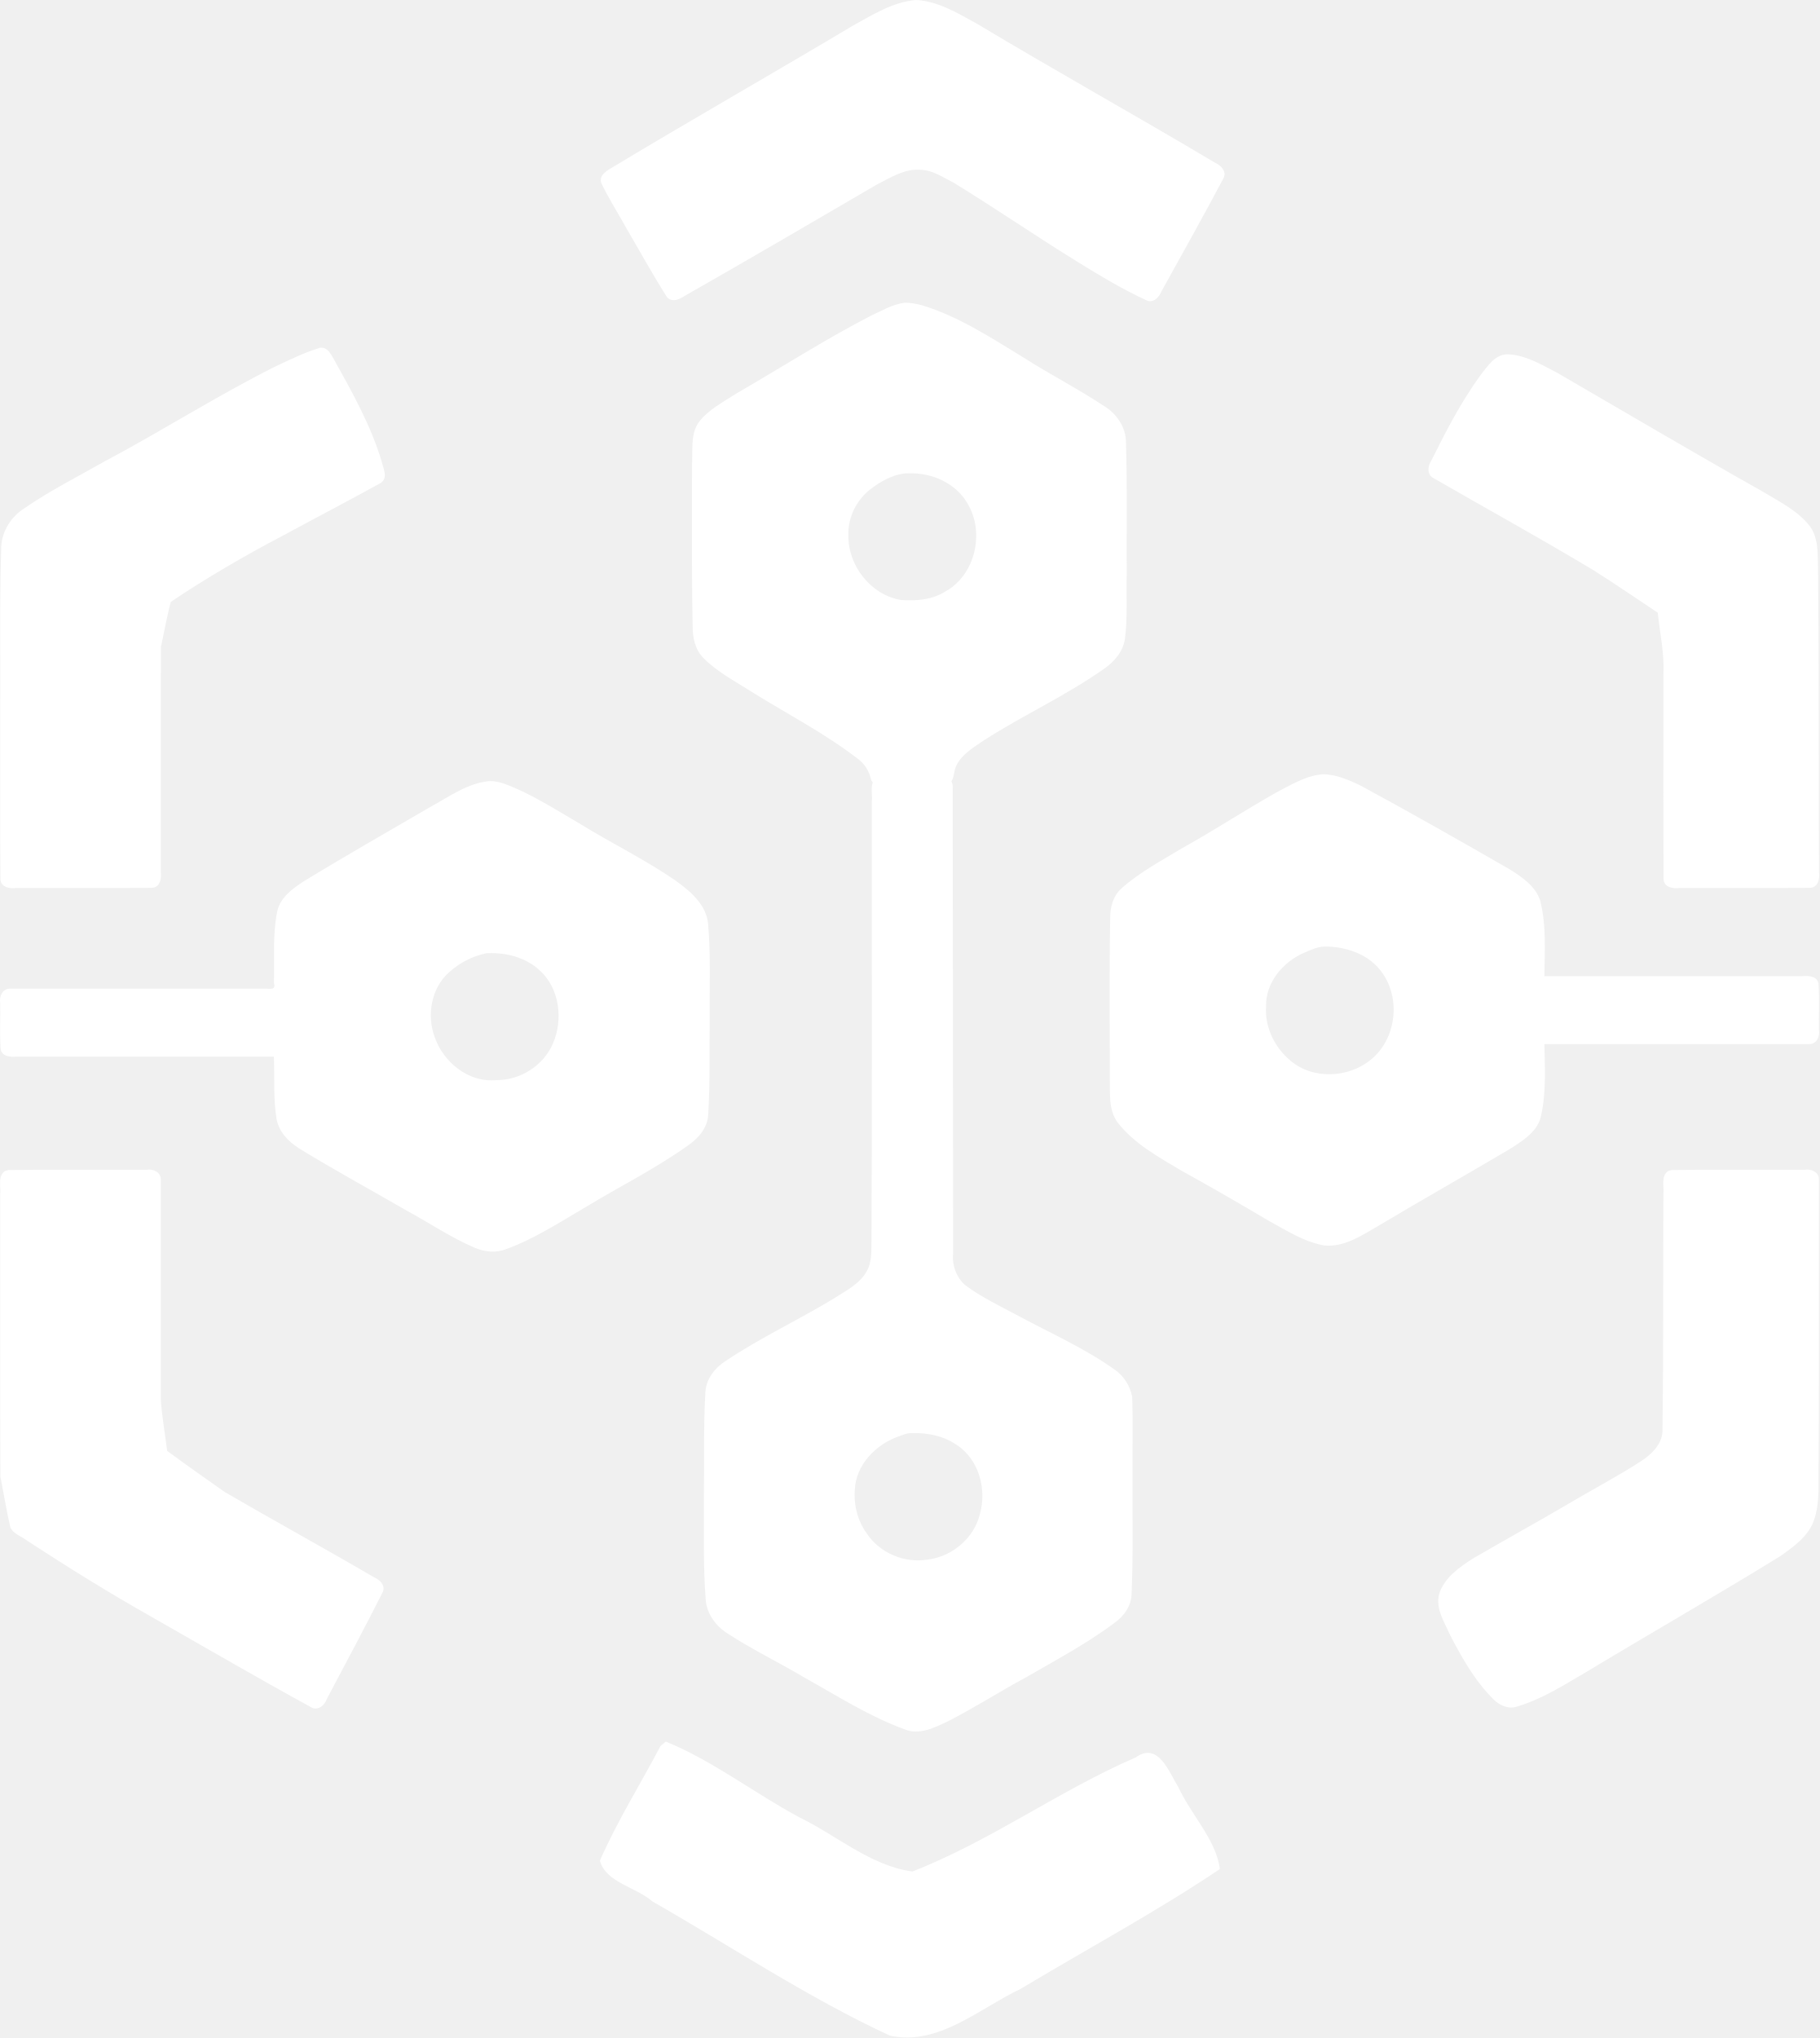
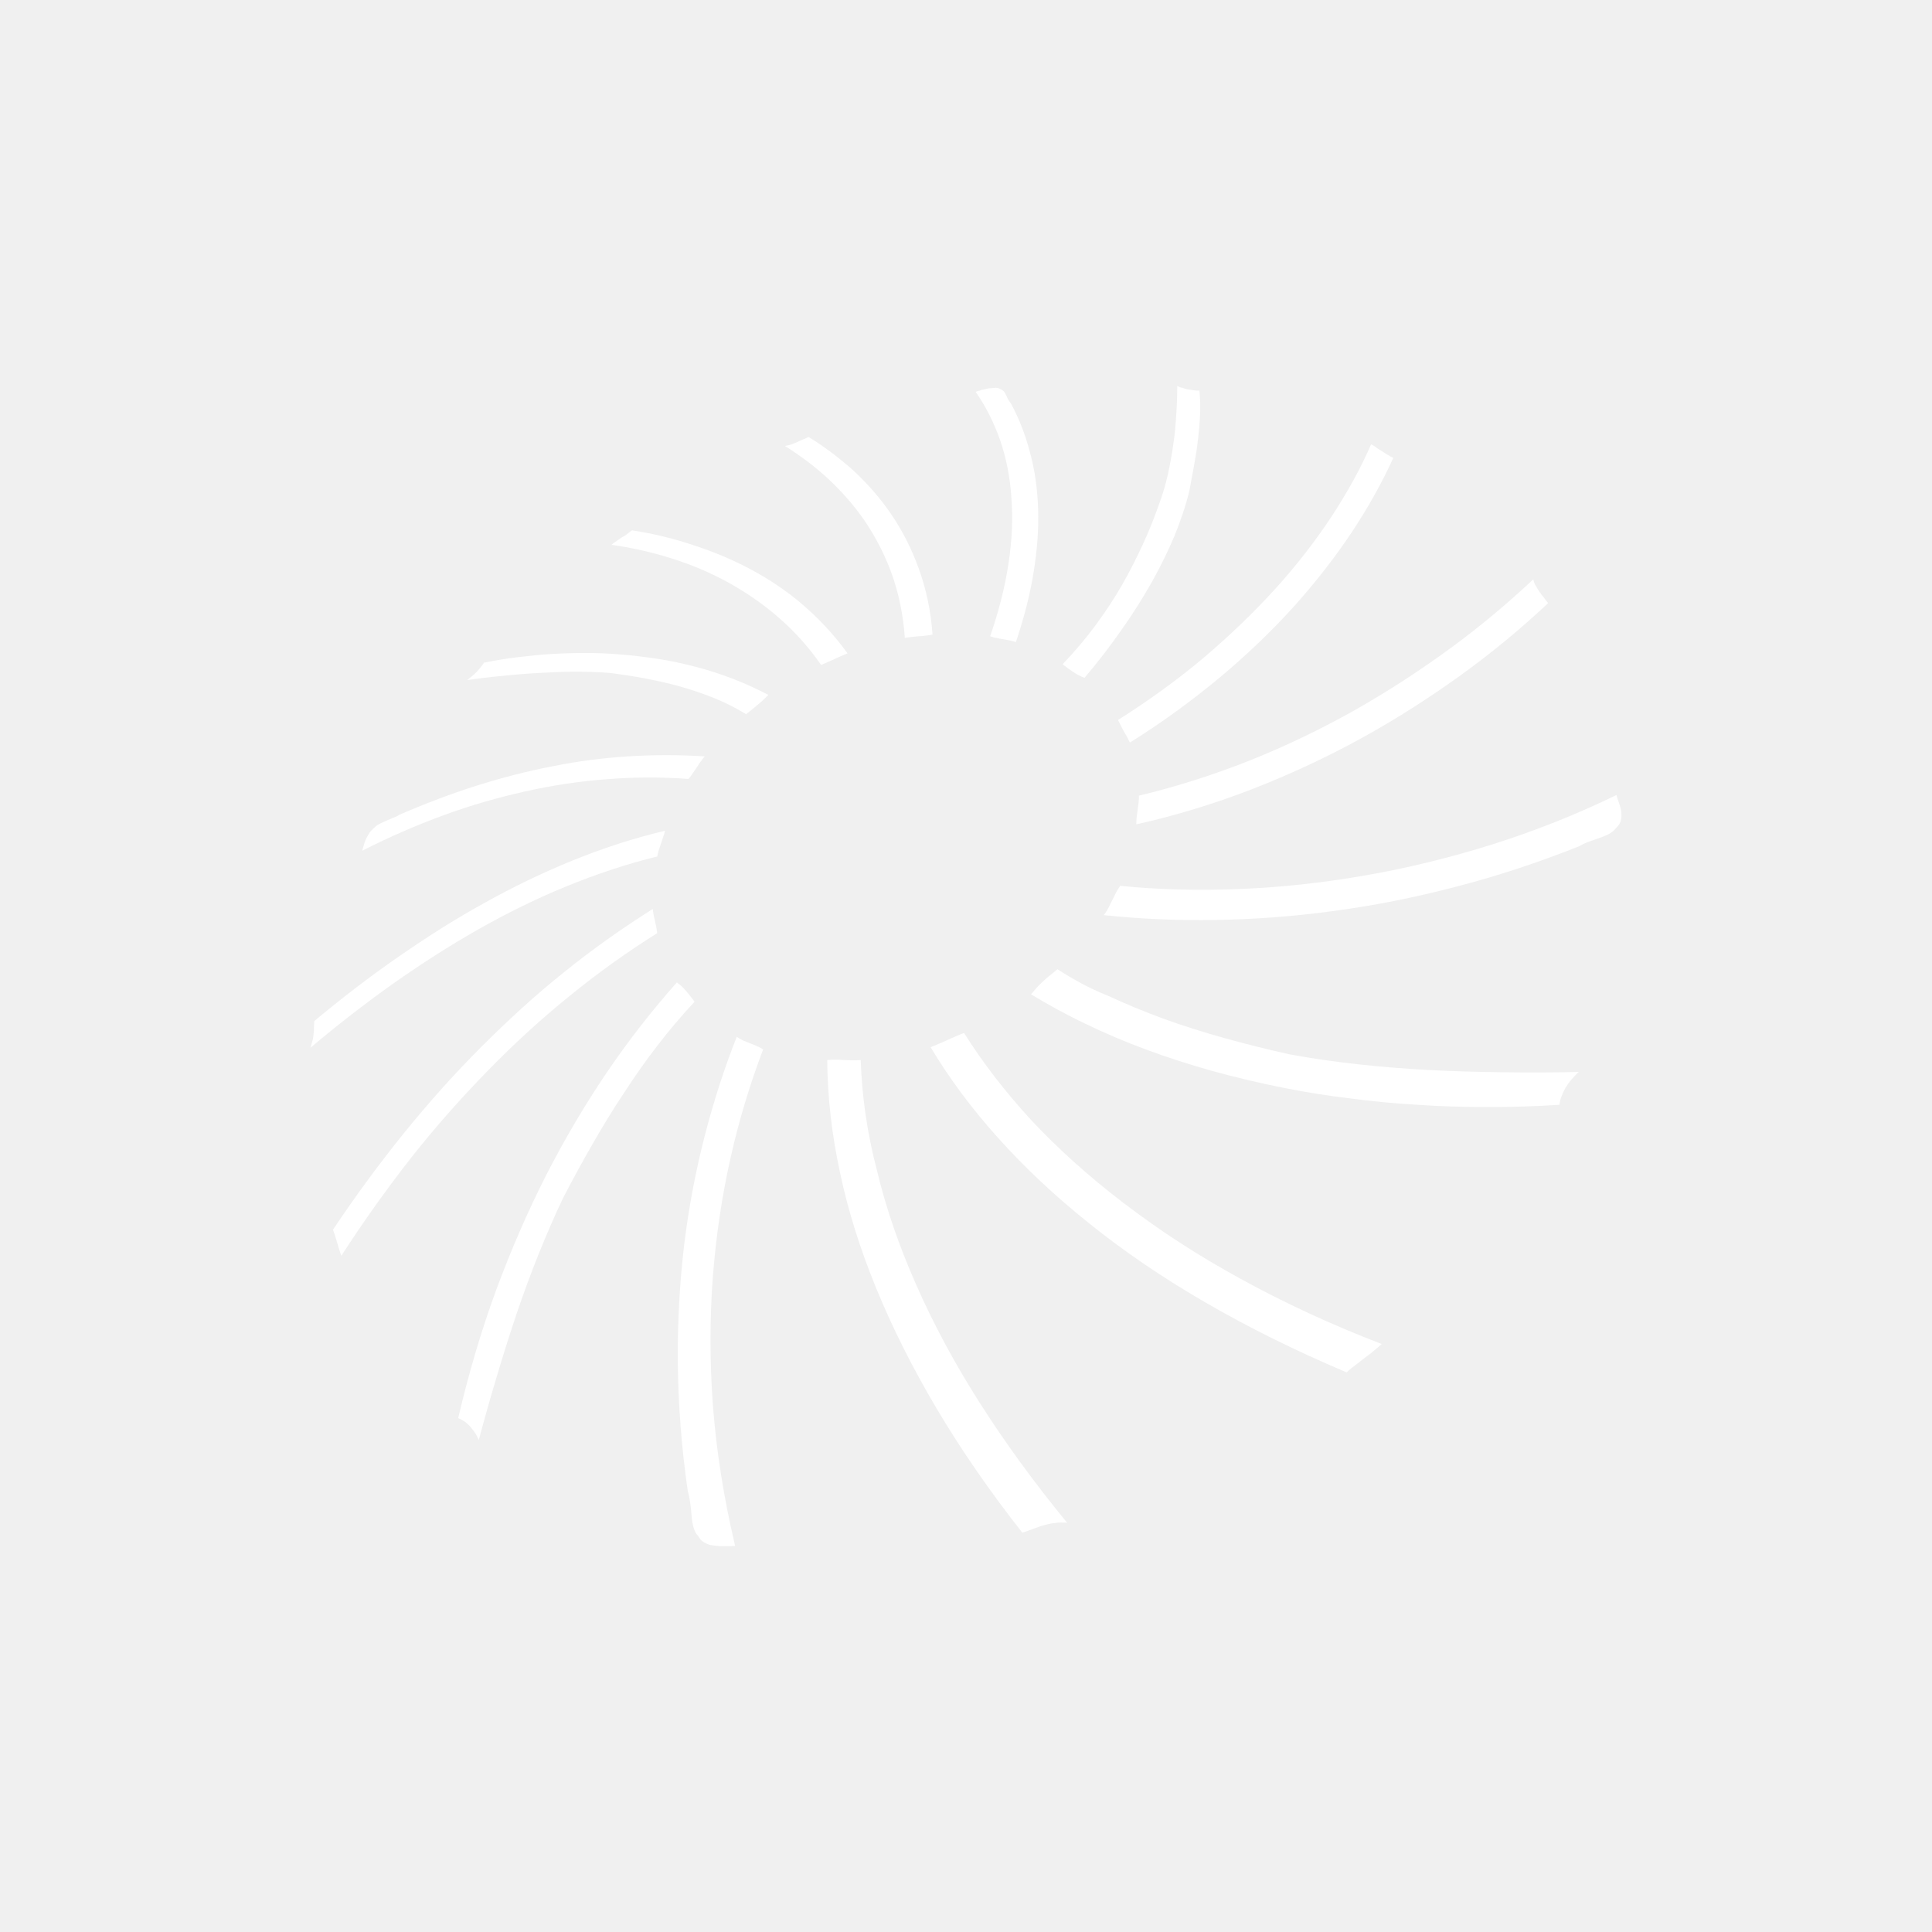
- <svg xmlns="http://www.w3.org/2000/svg" width="102.998mm" height="115.364mm" viewBox="0 0 102.998 115.364" version="1.1" id="svg8">
-   <g id="layer1" transform="translate(-43.7677,-9.43428)">
-     <path style="fill:white;" d="m 233.919,110.057 c -3.34,0.991 -6.487,2.578 -9.646,4.039 -12.343,6.189 -23.997,13.638 -36.184,20.118 -6.004,3.39 -12.182,6.523 -17.856,10.457 -2.785,1.935 -4.644,5.21 -4.566,8.636 -0.343,11.404 -0.131,22.818 -0.195,34.227 0.028,12.092 -0.06,24.198 0.04,36.281 0.12,1.683 2.019,2.017 3.385,1.827 9.699,-0.029 19.412,0.058 29.102,-0.043 1.683,-0.12 2.016,-2.019 1.827,-3.385 0.024,-16.053 -0.049,-32.117 0.036,-48.164 0.707,-3.204 1.26,-6.482 2.115,-9.632 7.683,-5.158 15.69,-9.811 23.881,-14.113 7.002,-3.792 14.077,-7.478 21.039,-11.324 1.628,-1.111 0.534,-3.113 0.188,-4.616 -2.321,-7.77 -6.358,-14.879 -10.269,-21.935 -0.65,-1.127 -1.347,-2.537 -2.899,-2.374 z" id="path43" transform="scale(0.2645833)" />
-     <path style="fill:white;" d="m 270.241,202.761 c -4.724,0.392 -8.681,3.342 -12.725,5.533 -9.076,5.295 -18.214,10.492 -27.182,15.968 -2.44,1.605 -5.106,3.557 -5.641,6.639 -0.947,4.984 -0.544,10.101 -0.653,15.145 0.524,1.615 -1.133,1.051 -2.143,1.132 -18.143,0 -36.286,0 -54.429,0 -1.569,0.047 -2.24,1.703 -2,3.071 0.058,3.267 -0.116,6.562 0.087,9.811 0.224,1.677 2.184,1.785 3.52,1.653 18.319,0 36.638,0 54.957,0 0.164,4.407 -0.146,8.863 0.546,13.233 0.468,2.763 2.485,4.908 4.777,6.364 7.542,4.641 15.338,8.864 23.002,13.301 4.884,2.651 9.533,5.805 14.655,8.006 2.111,0.881 4.503,1.151 6.673,0.298 5.916,-2.139 11.238,-5.595 16.641,-8.757 7.424,-4.536 15.276,-8.396 22.363,-13.469 2.2,-1.521 4.142,-3.763 4.275,-6.557 0.445,-7.047 0.217,-14.12 0.326,-21.177 -0.062,-6.537 0.229,-13.099 -0.344,-19.618 -0.385,-4.145 -3.803,-7.026 -6.967,-9.277 -6.63,-4.588 -13.886,-8.07 -20.719,-12.316 -5.218,-3.022 -10.33,-6.369 -16.023,-8.445 -0.968,-0.309 -1.974,-0.545 -2.996,-0.536 z m -0.259,36.817 c 3.898,-0.12 7.942,0.949 10.868,3.626 4.312,3.84 5.145,10.584 2.884,15.723 -2.016,4.728 -7.025,7.882 -12.145,7.813 -5.903,0.6 -11.361,-3.882 -13.19,-9.304 -1.677,-4.68 -0.684,-10.407 3.127,-13.773 2.249,-2.041 5.084,-3.485 8.053,-4.08 0.134,-0.006 0.269,-0.004 0.404,-0.004 z" id="path45" transform="scale(0.2645833)" />
-     <path style="fill:white;" d="m 166.525,286.165 c -1.666,1.107 -0.873,3.312 -1.056,4.977 0.023,20.152 -0.046,40.308 0.035,60.457 0.726,3.592 1.288,7.235 2.122,10.794 0.655,1.516 2.479,1.959 3.688,2.949 8.749,5.694 17.614,11.21 26.711,16.333 11.355,6.474 22.656,13.05 34.122,19.325 1.447,0.684 2.79,-0.606 3.239,-1.914 4.035,-7.627 8.121,-15.233 12.004,-22.937 0.451,-1.424 -0.724,-2.516 -1.915,-3.029 -10.595,-6.195 -21.371,-12.086 -31.976,-18.254 -4.108,-2.924 -8.258,-5.791 -12.308,-8.795 -0.452,-3.706 -1.138,-7.4 -1.365,-11.123 0,-15.673 0,-31.347 0,-47.02 -0.047,-1.569 -1.703,-2.24 -3.071,-2 -9.818,0.029 -19.65,-0.058 -29.459,0.043 -0.257,0.065 -0.514,0.129 -0.771,0.193 z" id="path47" transform="scale(0.2645833)" />
-     <path style="fill:white;" d="m 353.042,202.058 c -1.666,1.107 -0.873,3.312 -1.056,4.977 -0.035,31.279 0.077,62.559 -0.076,93.838 -0.05,2.338 0.169,4.812 -1.105,6.904 -1.579,2.697 -4.548,4.11 -7.071,5.765 -7.589,4.584 -15.666,8.348 -23.038,13.289 -2.328,1.484 -4.201,3.888 -4.335,6.73 -0.426,7.292 -0.21,14.607 -0.316,21.908 0.055,7.482 -0.194,14.985 0.385,22.451 0.24,3.074 2.232,5.709 4.798,7.295 5.286,3.42 10.956,6.156 16.361,9.366 7.016,3.922 13.861,8.307 21.446,11.075 3.156,1.286 6.429,-0.418 9.254,-1.749 5.612,-2.857 10.915,-6.278 16.457,-9.267 6.507,-3.761 13.19,-7.298 19.216,-11.817 2.055,-1.464 3.612,-3.74 3.613,-6.336 0.364,-8.531 0.126,-17.076 0.198,-25.612 -0.053,-5.472 0.107,-10.961 -0.081,-16.422 -0.478,-2.365 -1.841,-4.492 -3.847,-5.844 -6.311,-4.475 -13.423,-7.628 -20.219,-11.271 -3.972,-2.149 -8.122,-4.069 -11.748,-6.786 -1.863,-1.698 -2.763,-4.311 -2.5,-6.792 -0.03,-33.313 -0.061,-66.626 -0.091,-99.939 -0.048,-1.569 -1.704,-2.238 -3.071,-1.998 -4.188,0.059 -8.404,-0.117 -12.574,0.087 -0.199,0.05 -0.398,0.1 -0.598,0.15 z m 7.624,140.197 c 3.264,-0.074 6.593,0.596 9.333,2.441 4.843,3.05 6.621,9.498 5.119,14.846 -1.245,5.178 -5.926,9.142 -11.175,9.781 -4.968,0.836 -10.292,-1.393 -13.068,-5.627 -1.972,-2.723 -2.805,-6.124 -2.528,-9.456 0.286,-5.162 4.375,-9.409 9.053,-11.153 1.059,-0.363 2.119,-0.899 3.266,-0.833 z" id="path49" transform="scale(0.2645833)" />
-     <path style="fill:white;" d="m 359.033,100.419 c -2.637,0.331 -4.987,1.761 -7.373,2.846 -9.79,5.075 -19.084,11.037 -28.622,16.558 -2.851,1.859 -6.075,3.456 -8.148,6.243 -1.756,2.632 -1.196,5.963 -1.386,8.951 -0.005,11.493 -0.095,22.989 0.131,34.481 -0.021,2.455 0.475,5.038 2.233,6.868 3.12,3.16 7.145,5.206 10.85,7.584 7.405,4.58 15.186,8.62 22.09,13.912 1.555,1.088 2.614,2.719 2.997,4.575 0.591,1.548 2.412,1.491 3.766,1.31 4.062,-0.161 8.154,0.057 12.199,-0.157 1.94,-0.308 1.599,-2.61 2.223,-4.003 1.234,-2.617 3.807,-4.042 6.073,-5.605 8.371,-5.371 17.494,-9.509 25.63,-15.251 2.155,-1.509 4.017,-3.637 4.438,-6.315 0.593,-4.61 0.285,-9.284 0.387,-13.92 -0.06,-9.372 0.148,-18.749 -0.16,-28.117 0.033,-3.256 -1.966,-6.219 -4.701,-7.86 -5.603,-3.709 -11.605,-6.768 -17.262,-10.395 -6.902,-4.204 -13.789,-8.726 -21.575,-11.124 -1.234,-0.331 -2.506,-0.584 -3.788,-0.583 z m 0.95,36.498 c 4.884,-0.139 10.003,2.12 12.479,6.47 3.726,6.168 1.675,15.26 -4.732,18.81 -2.81,1.79 -6.266,2.059 -9.506,1.822 -6.475,-1.062 -11.356,-7.357 -11.26,-13.838 -0.13,-3.807 1.702,-7.506 4.691,-9.829 2.122,-1.666 4.62,-3.059 7.324,-3.408 0.335,-0.021 0.67,-0.028 1.005,-0.028 z" id="path51" transform="scale(0.2645833)" />
-     <path style="fill:white;" d="m 361.476,35.657 c -4.958,0.38 -9.289,3.149 -13.541,5.486 -17.045,10.179 -34.306,19.993 -51.315,30.233 -1.214,0.74 -2.98,1.612 -2.578,3.341 1.595,3.396 3.662,6.572 5.471,9.865 2.875,4.893 5.595,9.889 8.652,14.668 1.155,1.24 2.825,0.369 3.969,-0.401 13.666,-7.786 27.247,-15.72 40.826,-23.655 2.991,-1.52 6.089,-3.542 9.598,-3.201 2.516,0.108 4.687,1.628 6.873,2.723 8.989,5.476 17.681,11.503 26.674,17.022 4.835,2.975 9.709,5.933 14.884,8.28 1.433,0.389 2.46,-0.817 2.954,-2.004 4.501,-8.103 9.033,-16.193 13.373,-24.382 0.553,-1.46 -0.68,-2.598 -1.883,-3.154 -16.894,-10.073 -34.127,-19.639 -50.965,-29.748 -4.055,-2.208 -8.262,-4.818 -12.992,-5.071 z" id="path53" transform="scale(0.2645833)" />
-     <path style="fill:white;" d="m 488.127,111.459 v 0.002 c -2.759,-0.068 -4.365,2.527 -5.879,4.434 -4.168,5.729 -7.437,12.049 -10.58,18.379 -0.784,1.166 -0.913,2.963 0.516,3.684 11.382,6.563 22.902,12.888 34.162,19.66 4.674,2.932 9.208,6.078 13.809,9.123 0.468,4.393 1.437,8.755 1.215,13.191 0.026,14.626 -0.063,29.265 0.035,43.883 0.12,1.684 2.021,2.018 3.387,1.828 9.345,-0.029 18.705,0.057 28.041,-0.045 1.685,-0.12 2.017,-2.02 1.824,-3.387 -0.079,-21.639 0.012,-43.28 -0.191,-64.918 -0.113,-3.071 0.148,-6.457 -1.775,-9.076 -2.615,-3.339 -6.547,-5.248 -10.105,-7.398 -14.711,-8.293 -29.271,-16.87 -43.859,-25.355 -3.327,-1.708 -6.762,-3.843 -10.598,-4.004 z m -39.645,89.848 c -3.702,0.285 -6.949,2.355 -10.172,4.021 -6.72,3.815 -13.191,8.052 -19.949,11.805 -4.457,2.707 -9.154,5.162 -13.045,8.678 -1.764,1.627 -2.37,4.065 -2.326,6.393 -0.217,11.326 -0.081,22.658 -0.086,33.986 0.107,3.235 -0.373,6.837 1.676,9.617 3.534,4.557 8.733,7.369 13.596,10.279 6.283,3.475 12.508,7.05 18.678,10.723 3.796,2.067 7.559,4.524 11.879,5.299 4.391,0.469 8.225,-2.232 11.844,-4.314 9.307,-5.534 18.714,-10.868 28.023,-16.365 2.727,-1.779 5.977,-3.722 6.617,-7.201 1.08,-4.984 0.785,-10.13 0.682,-15.191 h 56.748 c 1.569,-0.047 2.24,-1.704 2,-3.072 -0.058,-3.267 0.117,-6.562 -0.086,-9.811 -0.224,-1.677 -2.183,-1.783 -3.52,-1.652 h -55.148 c 0.079,-5.365 0.435,-10.851 -0.875,-16.105 -0.945,-3.067 -3.802,-5.013 -6.379,-6.65 -10.648,-6.132 -21.33,-12.208 -32.139,-18.053 -2.508,-1.199 -5.189,-2.371 -8.018,-2.385 z m 0.391,36.855 c 4.582,0.004 9.446,1.615 12.209,5.465 4.176,5.629 3.141,14.39 -2.371,18.777 -4.774,3.924 -12.463,4.255 -17.223,0.111 -3.353,-2.808 -5.447,-7.15 -5.146,-11.559 -0.117,-5.013 3.531,-9.387 7.941,-11.371 1.46,-0.625 2.978,-1.369 4.59,-1.424 z" transform="scale(0.2645833)" id="path55" />
-     <path style="fill:white;" d="m 522.426,286.165 c -1.664,1.106 -0.876,3.309 -1.062,4.973 -0.079,16.711 0.032,33.424 -0.199,50.133 0.205,3.048 -2.162,5.421 -4.522,6.956 -5.108,3.323 -10.529,6.134 -15.759,9.256 -6.742,3.952 -13.591,7.722 -20.344,11.652 -2.899,1.874 -6.065,4.094 -7.158,7.539 -0.826,3.173 1.166,6.107 2.385,8.887 2.533,4.876 5.309,9.765 9.239,13.662 1.316,1.34 3.282,2.192 5.137,1.511 5.217,-1.549 9.858,-4.525 14.522,-7.248 13.869,-8.36 27.929,-16.404 41.715,-24.899 2.766,-1.96 5.8,-4.098 7.093,-7.366 1.574,-4.234 0.926,-8.825 1.118,-13.238 0.095,-20.018 0.042,-40.037 0.056,-60.055 -0.047,-1.569 -1.703,-2.24 -3.071,-2 -9.458,0.029 -18.93,-0.058 -28.379,0.043 -0.257,0.065 -0.514,0.129 -0.771,0.193 z" id="path60" transform="scale(0.2645833)" />
-     <path style="fill:white;stroke-width:1.01" d="m 306.765,409.199 c -4.3,8.186 -9.271,16.07 -12.976,24.546 1.283,4.685 7.761,5.652 11.18,8.679 16.886,9.644 33.209,20.554 50.848,28.736 10.326,2.318 19.205,-5.82 27.959,-9.965 14.203,-8.532 29.024,-16.485 42.67,-25.661 -0.689,-6.068 -6.169,-11.659 -8.854,-17.478 -2.004,-3.21 -4.295,-9.874 -9.141,-6.406 -16.434,7.107 -31.136,17.938 -47.799,24.409 -8.905,-1.221 -16.124,-7.667 -24.068,-11.532 -9.656,-5.172 -18.676,-12.191 -28.693,-16.265 l -0.777,0.646 z" id="path62" transform="scale(0.2645833)" />
+ <svg xmlns="http://www.w3.org/2000/svg" version="1.1" id="Layer_1" x="0px" y="0px" viewBox="0 0 600 600" style="enable-background:new 0 0 600 600;" xml:space="preserve">
+   <style type="text/css">
+ 	.st0{fill:#FFFFFF;}
+ </style>
+   <g>
+     <path class="st0" d="M365.6,119.9c0,2.9-0.1,5.9-0.3,8.8c-0.2,3-0.4,6.1-0.9,9.1c-0.4,3.1-1,6.3-1.7,9.5c-0.7,3.2-1.7,6.5-2.9,9.7   c-1.4,4-3,8-4.9,12.1c-1.9,4.1-4,8.3-6.4,12.5c-2.4,4.2-5.2,8.4-8.2,12.5c-3.1,4.2-6.5,8.2-10.3,12.2c0.5,0.4,1.1,0.8,1.6,1.2   c0.6,0.4,1.1,0.8,1.7,1.2c0.6,0.4,1.1,0.7,1.7,1c0.6,0.3,1.2,0.6,1.8,0.8c4.2-4.9,8-9.9,11.5-14.9c3.5-4.9,6.6-9.9,9.4-14.8   c2.7-4.9,5.1-9.7,7.1-14.5c1.9-4.7,3.5-9.4,4.6-14c0.5-2.8,1-5.5,1.5-8.2c0.5-2.7,0.9-5.4,1.2-8c0.3-2.6,0.5-5.1,0.6-7.6   c0.1-2.5,0-4.9-0.2-7.2c-0.6,0-1.3,0-1.9-0.1c-0.6-0.1-1.2-0.2-1.8-0.3c-0.6-0.1-1.1-0.3-1.7-0.5   C366.7,120.4,366.2,120.2,365.6,119.9" />
+     <path class="st0" d="M251.1,135.7c-0.6,0.3-1.2,0.6-1.8,0.8c-0.6,0.3-1.2,0.5-1.7,0.8c-0.6,0.2-1.2,0.5-1.8,0.7   c-0.6,0.2-1.3,0.4-2,0.5c4.7,3,9.2,6.3,13.3,10.1c4.2,3.9,8.1,8.3,11.4,13.1c3.4,5,6.2,10.4,8.4,16.4c2.2,6.1,3.6,12.8,4.1,20   c0.7-0.1,1.4-0.2,2.1-0.3c0.7-0.1,1.5-0.1,2.2-0.2c0.8,0,1.5-0.1,2.2-0.2c0.7-0.1,1.5-0.2,2.1-0.3c-0.5-7.4-2-14.3-4.3-20.6   c-2.2-6.1-5.1-11.8-8.6-16.9c-3.4-5-7.4-9.5-11.7-13.5C260.6,142.2,256,138.7,251.1,135.7" />
+     <path class="st0" d="M425.8,138c-3.2,7.4-7.3,14.8-12.2,22.3c-5,7.6-10.8,15.1-17.4,22.4c-6.7,7.4-14.2,14.6-22.3,21.5   c-8.2,6.9-17.2,13.4-26.7,19.4c0.3,0.6,0.6,1.2,0.9,1.8c0.3,0.6,0.6,1.1,0.9,1.7c0.3,0.5,0.6,1.1,1,1.7c0.3,0.6,0.6,1.2,0.9,1.8   c10-6.2,19.2-13,27.8-20.1c8.5-7.1,16.2-14.5,23.1-22.1c6.8-7.6,12.8-15.3,18-23.1c5.1-7.7,9.4-15.4,12.9-23.1   c-0.7-0.3-1.3-0.7-1.8-1c-0.6-0.3-1.1-0.7-1.6-1c-0.5-0.3-1.1-0.7-1.6-1C427,138.6,426.4,138.3,425.8,138" />
+     <path class="st0" d="M196.3,164.7c-0.6,0.4-1.1,0.8-1.6,1.2c-0.5,0.4-1,0.7-1.6,1c-0.5,0.3-1,0.7-1.6,1.1c-0.5,0.4-1.1,0.7-1.6,1.2   c6.4,0.9,12.6,2.3,18.6,4.2c6.1,1.9,12,4.4,17.5,7.4c5.6,3.1,10.9,6.7,15.7,10.9c5,4.3,9.4,9.2,13.3,14.8c0.7-0.3,1.4-0.6,2.1-0.9   c0.7-0.3,1.3-0.6,2-0.9c0.6-0.3,1.3-0.6,2-0.9c0.7-0.3,1.4-0.6,2.1-0.9c-4.1-5.7-8.8-10.7-13.9-15.1c-5-4.3-10.4-7.9-16.2-11   c-5.6-3-11.6-5.5-17.8-7.5C209.1,167.2,202.8,165.7,196.3,164.7" />
+     <path class="st0" d="M476.2,179.9c-7.8,7.3-16.3,14.5-25.6,21.3c-9.3,6.8-19.2,13.3-29.6,19.2c-10.5,5.9-21.4,11.2-32.7,15.7   c-11.3,4.5-22.9,8.2-34.6,11c0,0.7,0,1.4-0.1,2.1c-0.1,0.7-0.2,1.5-0.3,2.3c-0.1,0.8-0.2,1.6-0.3,2.3c-0.1,0.8-0.1,1.5-0.1,2.2   c12.2-2.7,24.2-6.4,35.9-10.9c11.8-4.6,23.2-9.9,34.1-15.9c10.9-6,21.3-12.7,31-19.7c9.7-7,18.7-14.5,26.9-22.2   c-0.5-0.6-1-1.2-1.4-1.8c-0.5-0.6-0.9-1.1-1.3-1.7c-0.4-0.6-0.8-1.2-1.1-1.8C476.6,181.4,476.3,180.7,476.2,179.9" />
+     <path class="st0" d="M192,203.2c-3.4-0.3-6.9-0.4-10.3-0.4c-3.5,0-6.9,0.1-10.4,0.3c-3.5,0.2-7,0.6-10.5,1c-3.5,0.4-7,1-10.5,1.7   c-0.3,0.5-0.6,0.9-1,1.4c-0.4,0.5-0.8,0.9-1.2,1.4c-0.4,0.4-0.9,0.9-1.4,1.3c-0.5,0.4-1.1,0.9-1.6,1.3c3.6-0.5,7.3-1,11-1.3   c3.7-0.4,7.4-0.7,11.2-0.9c3.7-0.2,7.5-0.4,11.2-0.4c3.7,0,7.4,0.1,11.1,0.4c3.6,0.5,7.2,1,10.8,1.7c3.6,0.7,7.3,1.5,10.8,2.5   c3.6,1,7.1,2.2,10.6,3.6c3.5,1.4,6.8,3.1,9.9,5c0.6-0.5,1.3-1,1.9-1.5c0.6-0.5,1.2-1,1.8-1.5c0.6-0.5,1.2-1,1.7-1.5   c0.5-0.5,1-1,1.5-1.5c-3.6-1.9-7.2-3.5-11-5c-3.7-1.4-7.6-2.7-11.5-3.7c-3.9-1-7.8-1.9-11.9-2.5C200.2,204,196.1,203.5,192,203.2" />
+     <path class="st0" d="M502,246.9c-12.3,6-25.2,11.1-38.4,15.3c-13.1,4.1-26.4,7.4-39.8,9.7c-13.2,2.3-26.3,3.7-39.1,4.2   c-12.6,0.5-24.9,0.2-36.8-1c-0.5,0.7-0.9,1.4-1.3,2.1c-0.4,0.8-0.8,1.6-1.2,2.4c-0.4,0.8-0.8,1.6-1.2,2.4c-0.4,0.8-0.9,1.5-1.4,2.2   c11.4,1.2,23,1.7,34.8,1.5c12.1-0.2,24.3-1.1,36.7-2.8c12.6-1.7,25.2-4.2,37.8-7.5c12.8-3.3,25.5-7.5,38.1-12.5   c1.1-0.6,2.3-1.2,3.5-1.6c1.2-0.4,2.3-0.8,3.4-1.2c1.1-0.4,2.1-0.8,2.9-1.3s1.5-1.1,2-1.8c0.8-0.7,1.2-1.5,1.4-2.3   c0.2-0.8,0.2-1.7,0.1-2.6c-0.1-0.9-0.4-1.8-0.7-2.7C502.5,248.5,502.2,247.7,502,246.9" />
+     <path class="st0" d="M218.9,234.9c-8-0.5-15.9-0.5-23.9,0c-7.8,0.5-15.7,1.5-23.5,3.1c-7.8,1.5-15.6,3.5-23.5,6   c-7.9,2.5-15.8,5.5-23.9,9c-0.8,0.5-1.5,0.8-2.3,1.1c-0.7,0.3-1.4,0.6-2.1,0.9c-0.7,0.3-1.3,0.6-1.9,0.9c-0.6,0.3-1.1,0.7-1.6,1.2   c-0.6,0.5-1.1,1-1.5,1.6c-0.4,0.6-0.7,1.2-1,1.8c-0.3,0.6-0.5,1.3-0.7,1.9c-0.2,0.6-0.3,1.2-0.5,1.8c8.4-4.3,16.8-7.9,25.2-11   c8.4-3.1,16.9-5.5,25.3-7.4c8.5-1.9,17-3.2,25.4-3.8c8.5-0.7,17-0.7,25.4-0.1c0.5-0.5,0.9-1.1,1.3-1.7c0.4-0.6,0.8-1.2,1.3-1.9   c0.4-0.6,0.8-1.3,1.3-1.9C218,236,218.4,235.4,218.9,234.9" />
+     <path class="st0" d="M206.5,258c-9.7,2.3-19.2,5.4-28.6,9.2c-9.3,3.8-18.5,8.2-27.6,13.3c-9.1,5-18,10.7-26.8,16.8   c-8.8,6.1-17.5,12.8-25.9,19.8c0,0.7-0.1,1.3-0.1,2c0,0.6,0,1.3-0.1,1.9c-0.1,0.6-0.1,1.3-0.3,2c-0.2,0.7-0.4,1.5-0.7,2.4   c8.3-7,16.8-13.6,25.5-19.8c8.7-6.1,17.5-11.8,26.5-16.9c9-5.1,18.1-9.6,27.4-13.4c9.3-3.8,18.8-7,28.3-9.3c0.1-0.6,0.3-1.3,0.5-2   c0.2-0.7,0.5-1.4,0.7-2.1c0.2-0.7,0.5-1.4,0.7-2.1C206.2,259.3,206.4,258.6,206.5,258" />
+     <path class="st0" d="M328.4,301c-0.8,0.6-1.5,1.3-2.3,1.9c-0.8,0.6-1.5,1.3-2.2,1.9c-0.7,0.7-1.4,1.3-2,2c-0.6,0.7-1.2,1.4-1.7,2   c5.3,3.2,10.9,6.3,16.8,9.1c6,2.9,12.3,5.6,18.8,8c6.7,2.5,13.6,4.7,20.7,6.7c7.3,2,14.8,3.8,22.5,5.3c6.6,1.3,13.3,2.4,20.1,3.2   c6.9,0.9,13.9,1.6,21.1,2c7.2,0.5,14.5,0.7,21.8,0.7c7.4,0,14.8-0.2,22.3-0.7c0.1-0.9,0.3-1.8,0.7-2.7c0.3-0.9,0.7-1.7,1.2-2.6   c0.5-0.8,1.1-1.7,1.8-2.5c0.7-0.8,1.4-1.6,2.3-2.4c-7.9,0.2-15.7,0.2-23.6,0.1c-7.7-0.1-15.4-0.3-23-0.7c-7.5-0.4-14.9-1-22.2-1.8   c-7.2-0.8-14.3-1.8-21.2-3.1c-6.8-1.5-13.5-3.2-20-5c-6.5-1.8-12.8-3.8-18.9-6c-6-2.2-11.8-4.6-17.4-7.2   C338.4,307,333.2,304.1,328.4,301" />
+     <path class="st0" d="M202.7,282.3c-9.5,6-18.7,12.5-27.5,19.6c-8.9,7.1-17.4,14.9-25.6,23.1c-8.3,8.3-16.3,17.2-23.9,26.6   c-7.8,9.6-15.2,19.7-22.3,30.3c0.3,0.7,0.5,1.4,0.7,2c0.2,0.7,0.4,1.3,0.6,2c0.2,0.7,0.4,1.3,0.6,2c0.2,0.7,0.5,1.4,0.7,2.1   c6.9-10.7,14.2-20.9,21.8-30.6c7.5-9.5,15.5-18.5,23.7-26.9c8.1-8.3,16.6-16.1,25.4-23.2c8.7-7.1,17.8-13.6,27.2-19.5   c-0.1-0.7-0.2-1.4-0.3-2c-0.1-0.6-0.3-1.2-0.4-1.8c-0.1-0.6-0.3-1.2-0.4-1.8C202.9,283.6,202.8,283,202.7,282.3" />
+     <path class="st0" d="M299.4,320.8c-0.9,0.3-1.8,0.7-2.7,1.1c-0.9,0.4-1.7,0.7-2.5,1.1c-0.8,0.4-1.6,0.7-2.5,1.1   c-0.8,0.4-1.7,0.7-2.7,1.1c5.8,9.7,12.8,19.1,20.8,28c8.3,9.3,17.8,18.2,28.3,26.6c10.9,8.8,23,17,36.1,24.6   c13.6,7.9,28.4,15.2,44,21.8c0.9-0.9,1.9-1.6,2.8-2.3c0.9-0.7,1.8-1.4,2.7-2.1c0.9-0.7,1.8-1.3,2.7-2.1c0.9-0.7,1.8-1.5,2.7-2.3   c-15.6-6-30.3-12.8-43.9-20.3c-13.2-7.2-25.3-15.1-36.4-23.6c-10.6-8.1-20.2-16.7-28.6-25.7C312.3,339.2,305.3,330.2,299.4,320.8" />
+     <path class="st0" d="M210.2,305.1c-7.7,8.7-15,18-21.7,27.9c-6.8,10-13.1,20.7-18.8,31.8c-5.8,11.4-11,23.4-15.6,35.8   c-4.7,12.8-8.6,26.1-11.8,39.8c0.7,0.3,1.3,0.6,1.9,1c0.6,0.4,1.1,0.9,1.7,1.5c0.5,0.6,1,1.2,1.5,1.9c0.5,0.7,0.9,1.5,1.3,2.4   c1.8-6.8,3.7-13.5,5.7-20.1c1.9-6.5,4-13,6.1-19.3c2.1-6.2,4.4-12.4,6.8-18.4c2.4-5.9,4.9-11.8,7.6-17.4c2.9-5.6,5.9-11.1,9-16.5   c3.1-5.4,6.3-10.7,9.7-15.8c3.3-5.1,6.8-10.1,10.5-14.9c3.7-4.8,7.5-9.3,11.6-13.7c-0.4-0.6-0.9-1.2-1.3-1.7   c-0.4-0.6-0.9-1.1-1.3-1.6c-0.4-0.5-0.9-1-1.4-1.5C211.2,305.9,210.7,305.5,210.2,305.1" />
+     <path class="st0" d="M267.3,329.2c-0.8,0.1-1.7,0.1-2.6,0.1c-0.9,0-1.8-0.1-2.7-0.1c-0.9-0.1-1.8-0.1-2.6-0.1c-0.9,0-1.7,0-2.5,0.1   c0.1,11.5,1.4,23,3.9,34.6c2.5,12,6.3,24,11.2,36c5.1,12.5,11.4,25,18.8,37.5c7.7,13,16.7,26,26.7,38.7c1.2-0.4,2.3-0.8,3.4-1.2   c1.1-0.4,2.1-0.8,3.2-1.1c1.1-0.3,2.2-0.6,3.4-0.7c1.2-0.2,2.5-0.2,3.9-0.1c-10.1-12.3-19.3-24.9-27.3-37.5   c-7.7-12.1-14.3-24.4-19.7-36.7c-5.2-11.8-9.3-23.6-12.1-35.4C269.3,351.9,267.7,340.6,267.3,329.2" />
+     <path class="st0" d="M228.8,322c-4,10.1-7.3,20.5-10,31c-2.8,10.9-4.9,22-6.3,33.4c-1.4,11.8-2.1,23.9-2,36.4   c0.1,13,1.1,26.4,3.1,40.3c0.4,1.3,0.6,2.6,0.8,4c0.2,1.3,0.3,2.6,0.4,3.9c0.1,1.2,0.3,2.4,0.6,3.4c0.3,1,0.7,1.9,1.4,2.6   c0.2,0.3,0.4,0.6,0.6,0.9c0.2,0.3,0.4,0.5,0.7,0.7c0.2,0.2,0.5,0.4,0.8,0.5c0.3,0.2,0.5,0.3,0.8,0.4c0.6,0.3,1.3,0.4,2.1,0.5   c0.7,0.1,1.5,0.1,2.2,0.2c0.8,0,1.5,0,2.2,0c0.7,0,1.4-0.1,2.1-0.1c-3.5-14.8-5.8-29.3-6.9-43.6c-1-13.7-1-27.1,0-40.2   c1-12.6,2.8-24.9,5.5-36.8c2.6-11.6,6-22.8,10.1-33.6c-0.6-0.4-1.2-0.7-1.9-1c-0.7-0.3-1.4-0.6-2.2-0.9c-0.7-0.3-1.5-0.6-2.2-0.9   C230,322.7,229.4,322.4,228.8,322" />
+     <path class="st0" d="M308.5,120.5c-0.4,0-0.9,0.1-1.4,0.1c-0.5,0.1-1,0.2-1.4,0.3c-0.5,0.1-1,0.2-1.4,0.4c-0.5,0.1-0.9,0.2-1.3,0.4   c3.2,4.6,5.7,9.6,7.6,15c1.9,5.6,3.1,11.5,3.5,17.9c0.5,6.5,0.2,13.3-0.9,20.4c-1.1,7.3-3,14.8-5.7,22.6c0.6,0.2,1.2,0.4,1.9,0.5   c0.7,0.2,1.4,0.3,2.1,0.4c0.7,0.1,1.4,0.3,2.1,0.4c0.7,0.2,1.3,0.3,1.9,0.5c2.5-7.5,4.4-14.7,5.5-21.7c1.1-6.8,1.6-13.3,1.4-19.6   c-0.2-6.1-1-12-2.5-17.5c-1.4-5.4-3.4-10.6-6-15.4c-0.4-0.4-0.6-0.9-0.9-1.3c-0.2-0.4-0.4-0.9-0.6-1.3c-0.2-0.4-0.4-0.8-0.7-1.1   c-0.3-0.3-0.6-0.5-1.1-0.7c-0.1-0.1-0.3-0.1-0.4-0.2c-0.2-0.1-0.3-0.1-0.5-0.1c-0.2,0-0.3-0.1-0.5-0.1   C308.9,120.5,308.7,120.5,308.5,120.5" />
  </g>
</svg>
